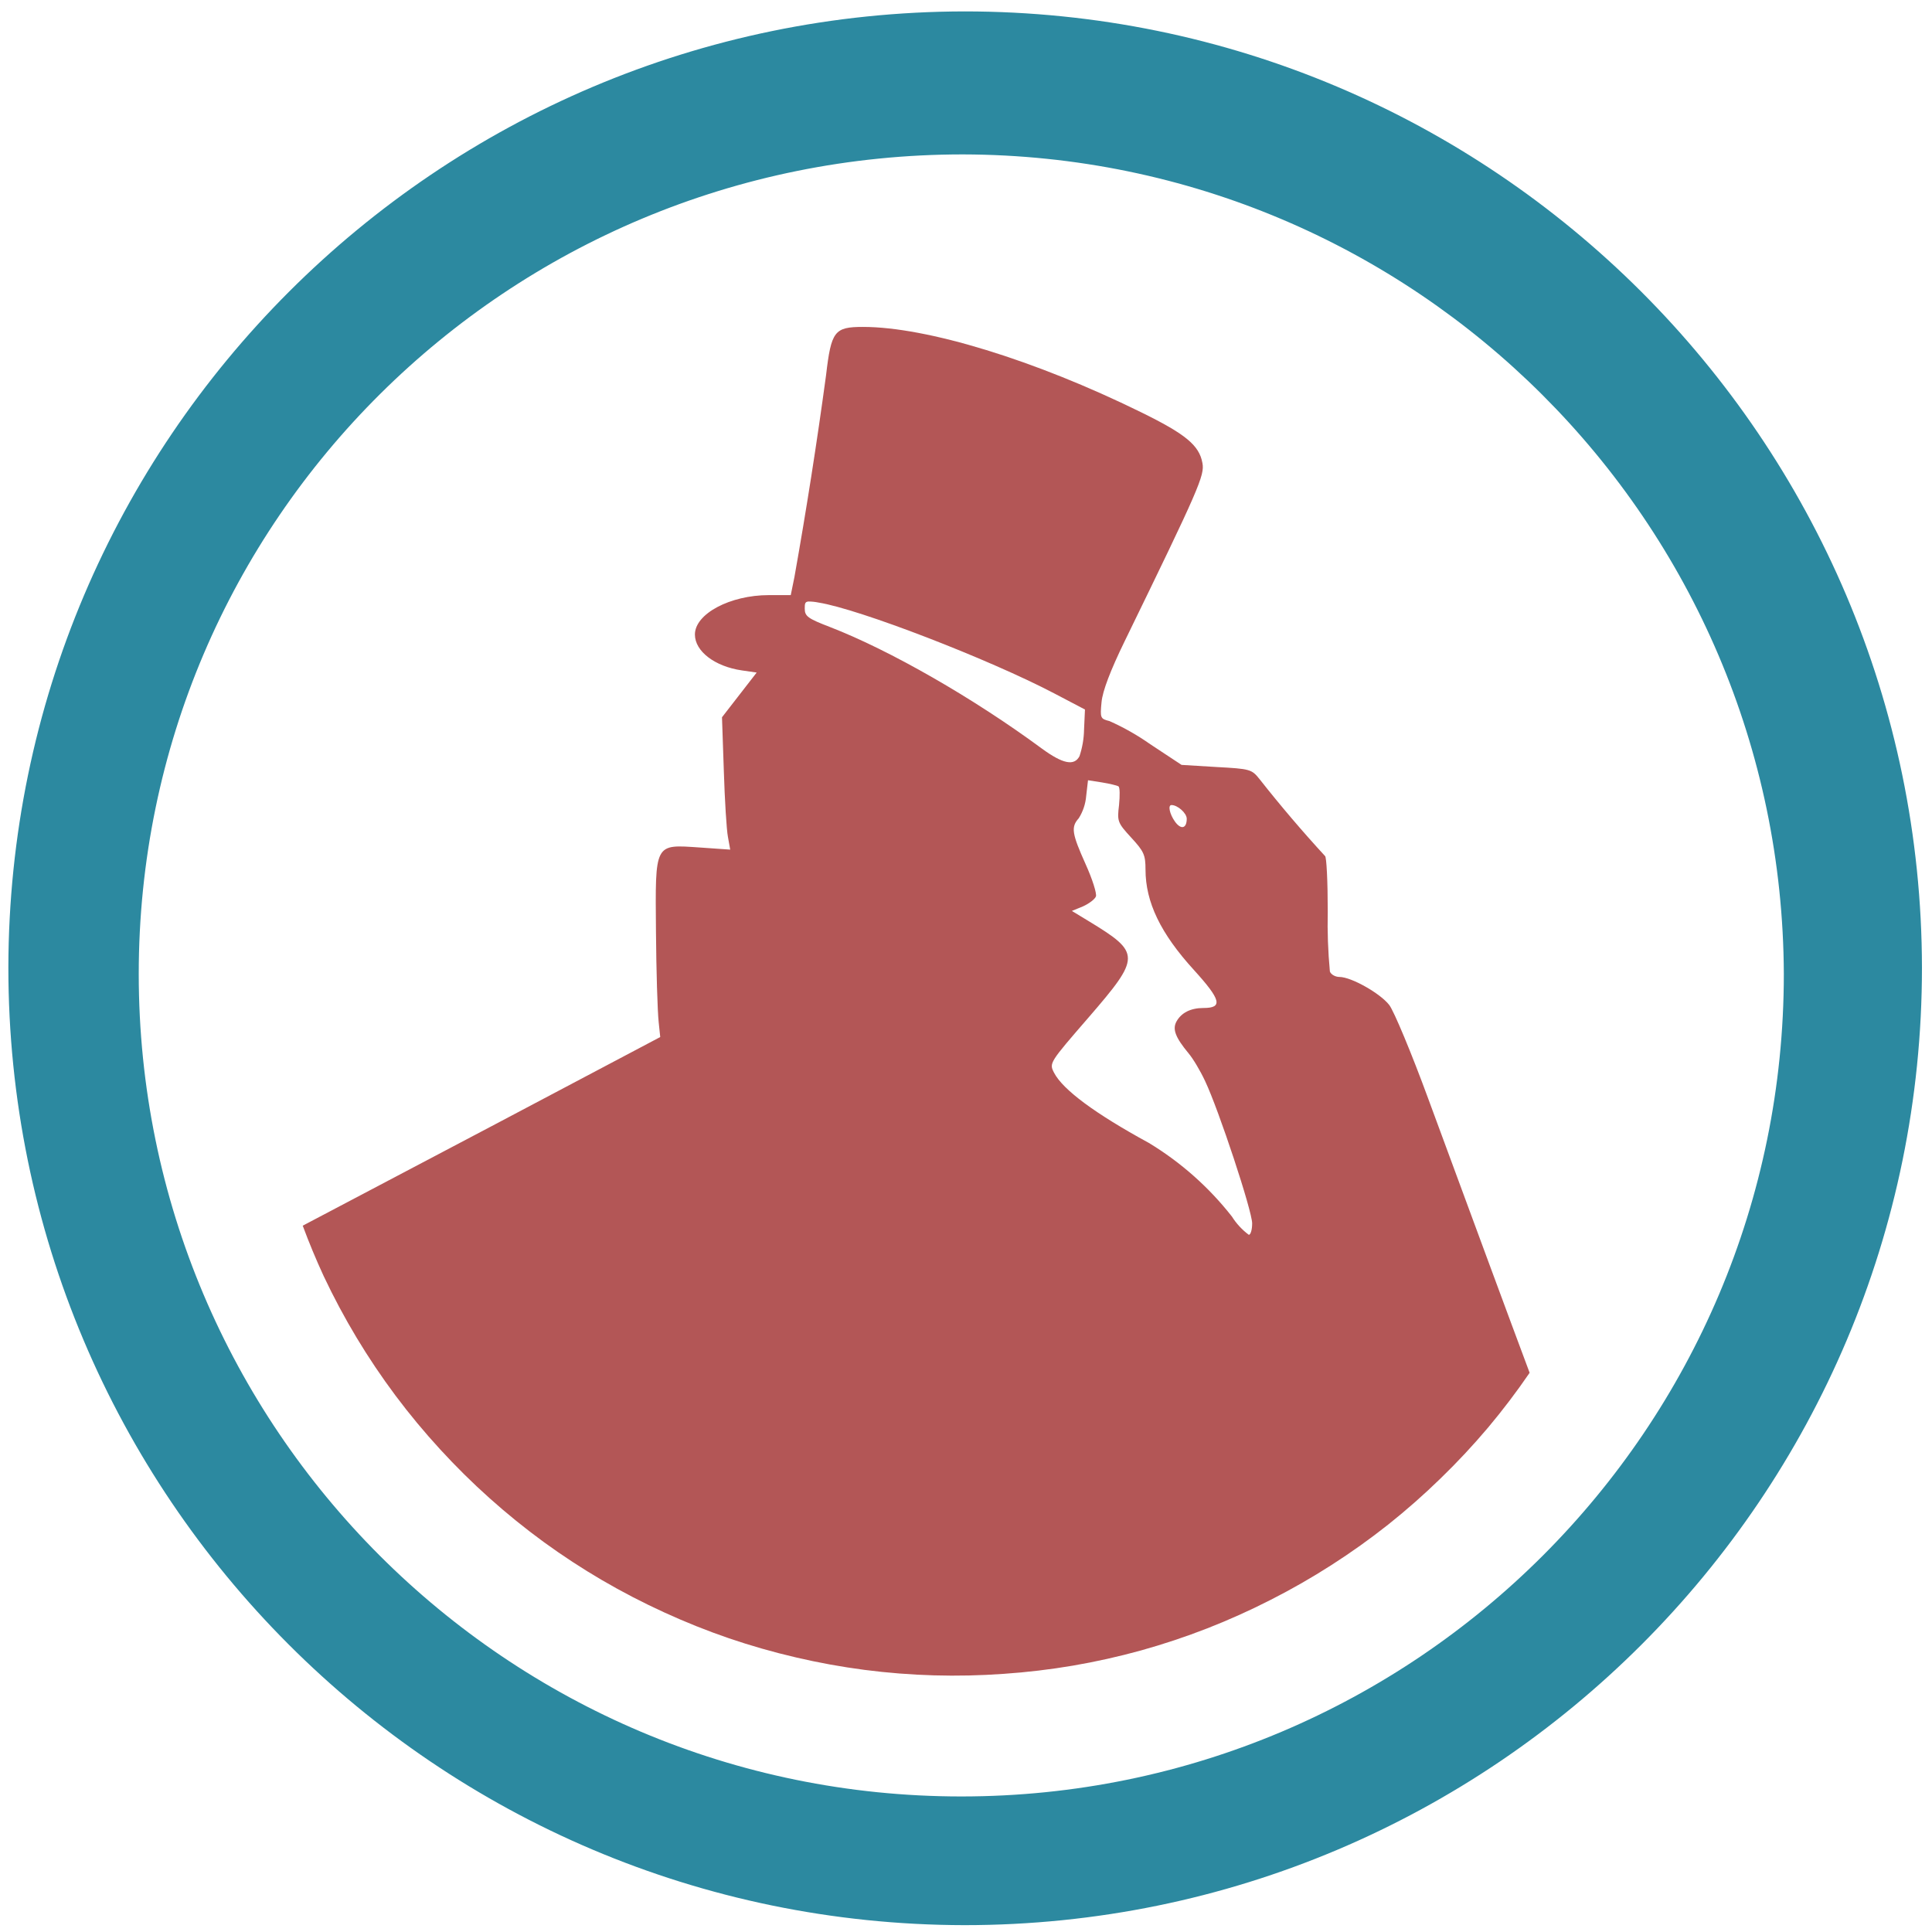
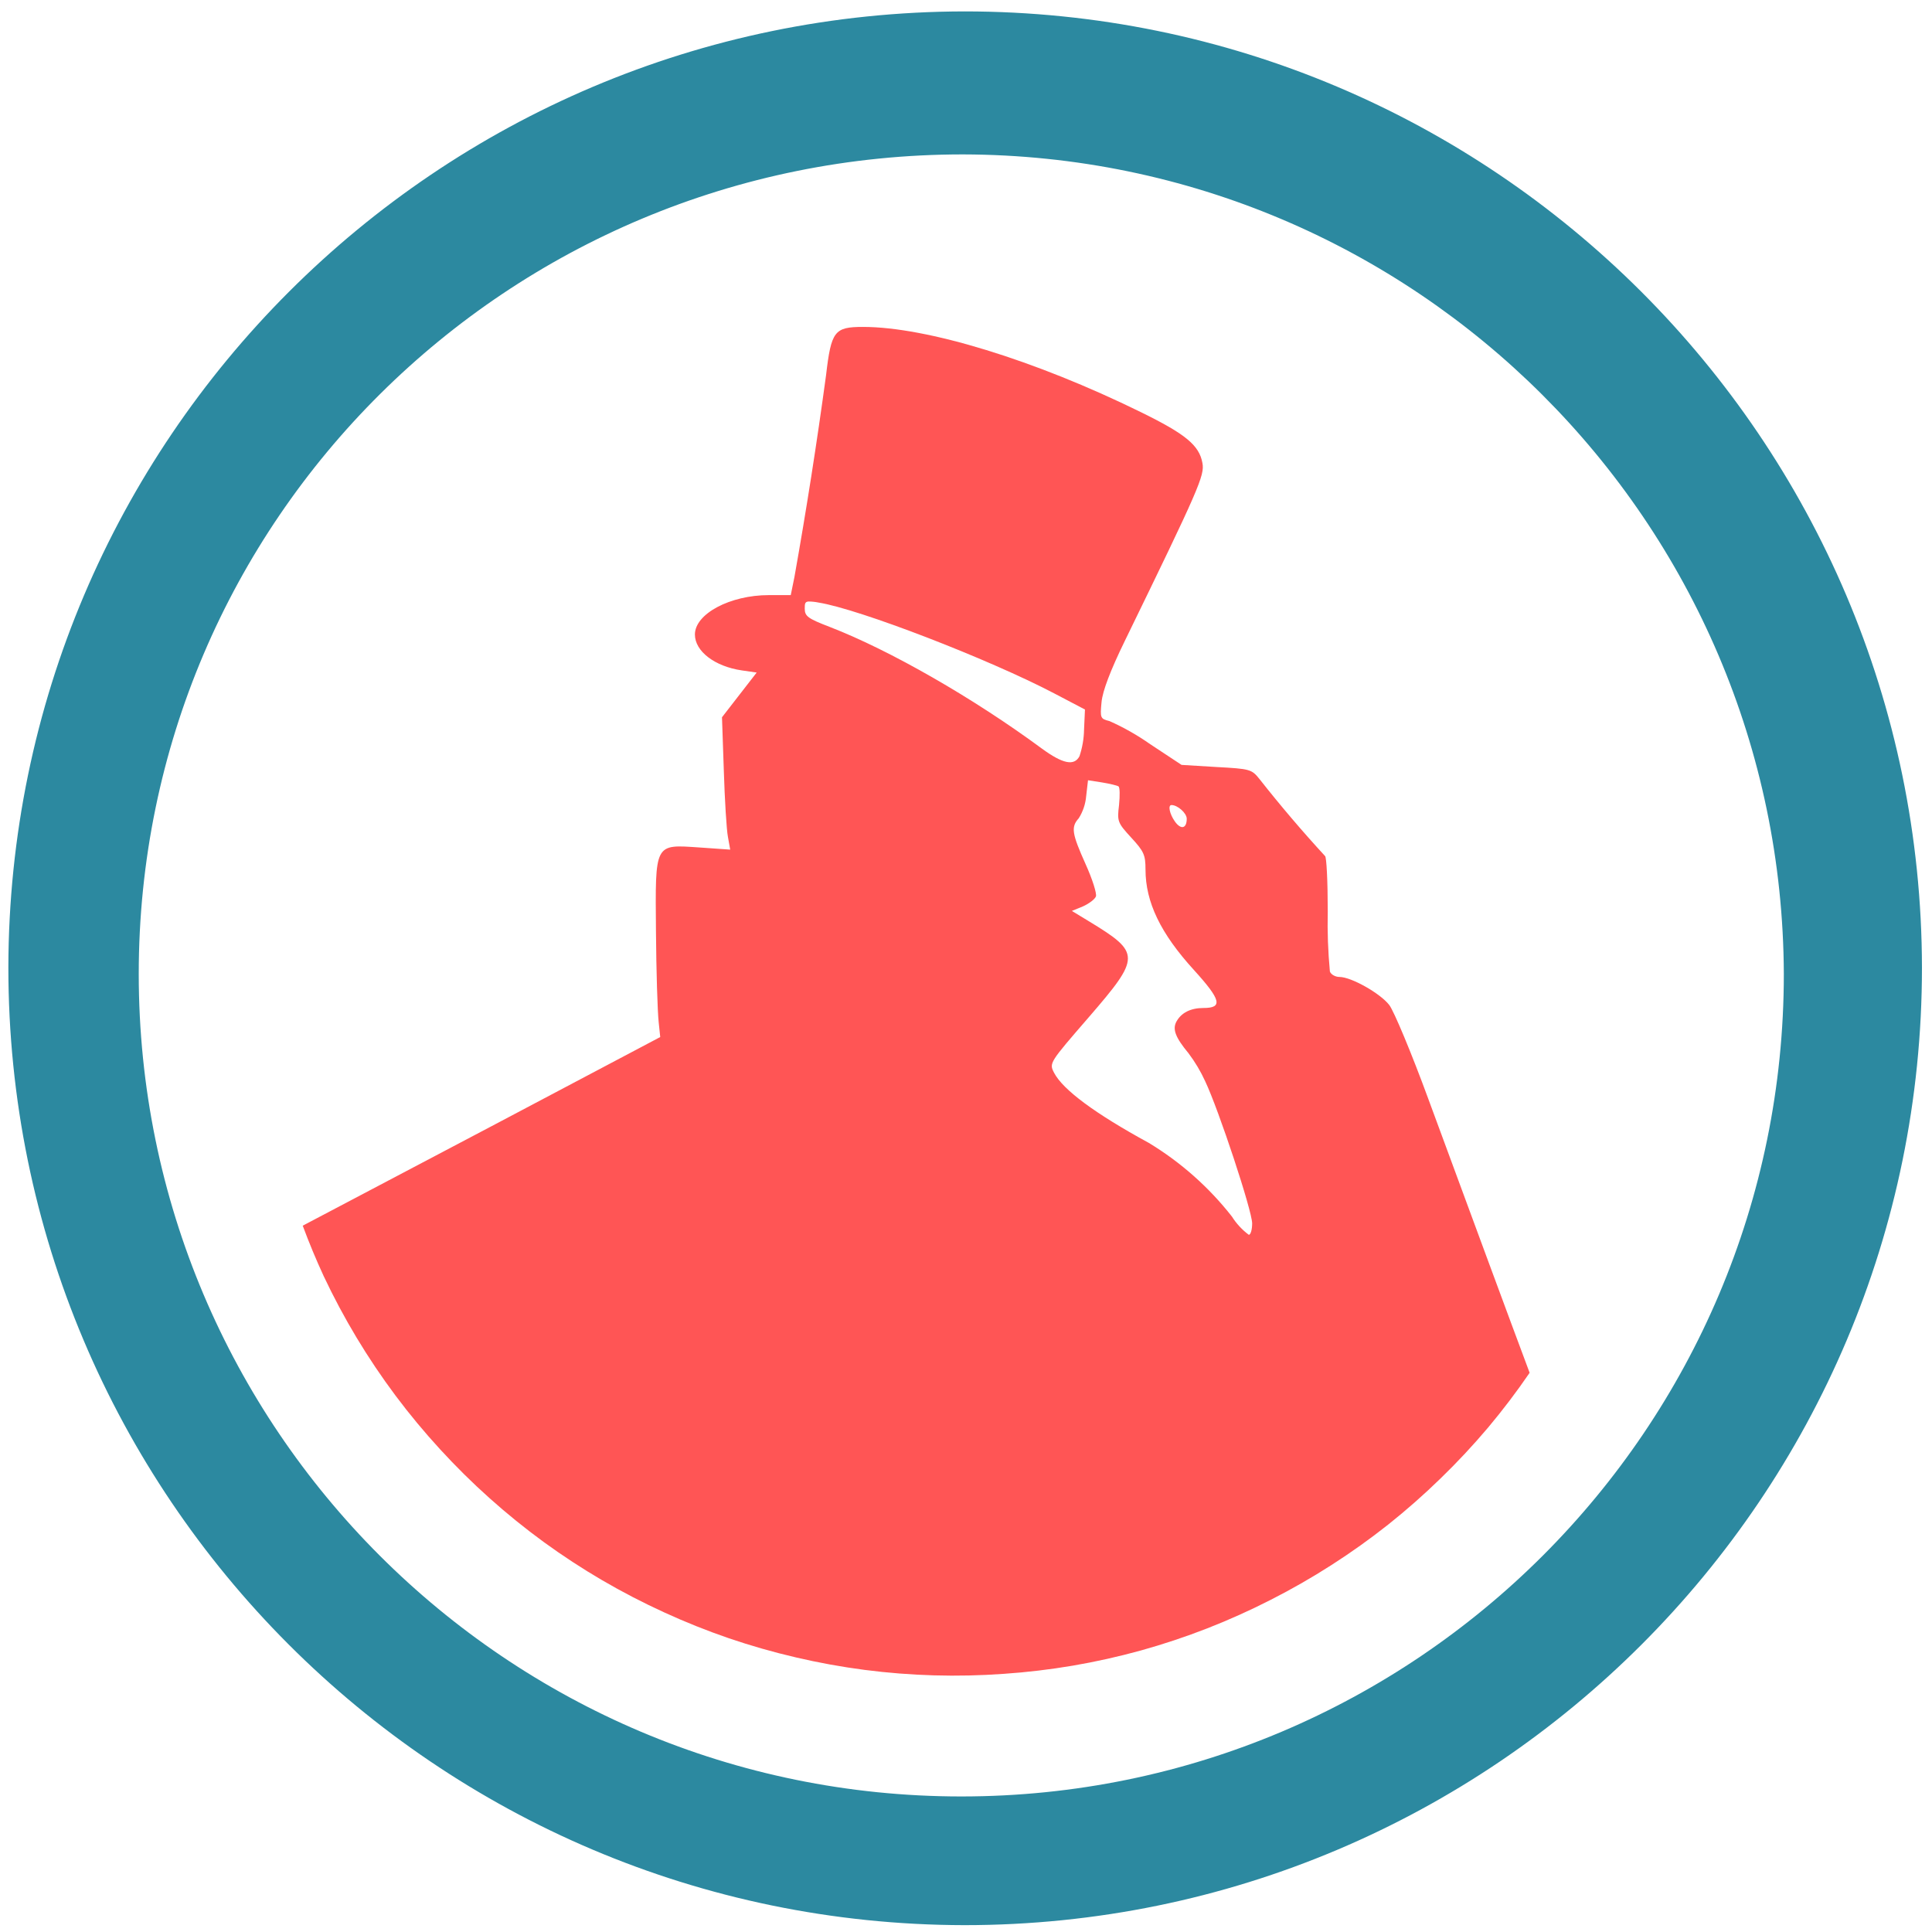
<svg xmlns="http://www.w3.org/2000/svg" width="48" height="48" viewBox="0 0 12.7 12.7" version="1.1" id="svg6">
  <defs id="defs10" />
  <path d="M 6.34,0.075 A 6.295,6.295 0 0 0 0.055,6.36 6.295,6.295 0 0 0 6.34,12.655 6.295,6.295 0 0 0 12.634,6.36 6.295,6.295 0 0 0 6.34,0.075 Z m -0.01,0.94 a 5.408,5.408 0 0 1 5.396,5.387 5.407,5.407 0 1 1 -10.814,0 c 0,-2.987 2.43,-5.387 5.417,-5.387 z" id="path2" style="fill:#2c89a0" />
-   <path d="m 1.99,8.057 a 4.586,4.586 0 0 0 0.138,0.332 4.586,4.586 0 0 0 0.216,0.404 4.586,4.586 0 0 0 0.256,0.381 4.586,4.586 0 0 0 0.293,0.353 4.586,4.586 0 0 0 0.326,0.322 4.586,4.586 0 0 0 0.356,0.288 4.586,4.586 0 0 0 0.384,0.251 4.586,4.586 0 0 0 0.407,0.211 4.586,4.586 0 0 0 0.425,0.17 4.586,4.586 0 0 0 0.441,0.126 4.586,4.586 0 0 0 0.451,0.082 4.586,4.586 0 0 0 0.457,0.036 4.586,4.586 0 0 0 0.458,-0.01 4.586,4.586 0 0 0 0.455,-0.054 4.586,4.586 0 0 0 0.448,-0.1 4.586,4.586 0 0 0 0.435,-0.145 4.586,4.586 0 0 0 0.418,-0.188 4.586,4.586 0 0 0 0.398,-0.228 4.586,4.586 0 0 0 0.373,-0.266 4.586,4.586 0 0 0 0.344,-0.303 4.586,4.586 0 0 0 0.313,-0.335 4.586,4.586 0 0 0 0.273,-0.36 C 9.915,8.65 9.702,8.072 9.388,7.221 9.278,6.921 9.162,6.644 9.132,6.606 9.072,6.529 8.882,6.422 8.805,6.422 8.778,6.422 8.749,6.406 8.742,6.386 A 3.369,3.369 0 0 1 8.728,5.993 C 8.728,5.796 8.72,5.631 8.71,5.627 A 8.647,8.647 0 0 1 8.28,5.122 C 8.228,5.057 8.219,5.054 7.997,5.042 L 7.767,5.028 7.561,4.892 A 1.579,1.579 0 0 0 7.293,4.74 C 7.233,4.725 7.231,4.72 7.241,4.615 7.248,4.542 7.299,4.408 7.393,4.215 7.883,3.209 7.92,3.124 7.904,3.043 7.883,2.927 7.793,2.853 7.499,2.709 6.803,2.367 6.093,2.149 5.673,2.149 5.485,2.149 5.464,2.176 5.43,2.467 A 32.291,32.291 0 0 1 5.222,3.794 L 5.198,3.912 H 5.054 c -0.255,0 -0.486,0.123 -0.486,0.259 0,0.11 0.13,0.21 0.309,0.236 l 0.097,0.014 -0.228,0.294 0.012,0.35 c 0.006,0.193 0.018,0.39 0.027,0.436 L 4.8,5.585 4.6,5.571 C 4.3,5.551 4.307,5.536 4.312,6.125 4.314,6.381 4.322,6.649 4.33,6.721 L 4.34,6.817 3.256,7.39 Z M 5.314,3.954 a 0.325,0.325 0 0 1 0.067,0.007 c 0.265,0.042 1.115,0.37 1.547,0.596 L 7.132,4.664 7.126,4.796 A 0.585,0.585 0 0 1 7.096,4.971 C 7.061,5.037 6.986,5.021 6.849,4.921 6.402,4.591 5.85,4.274 5.454,4.121 5.311,4.066 5.29,4.051 5.29,4.001 5.29,3.969 5.291,3.956 5.314,3.954 Z m 1.838,1.175 0.09,0.014 c 0.05,0.008 0.1,0.02 0.11,0.026 0.01,0.006 0.01,0.061 0.004,0.123 -0.013,0.107 -0.01,0.116 0.08,0.214 0.083,0.09 0.094,0.113 0.094,0.21 0,0.214 0.099,0.42 0.318,0.66 0.179,0.197 0.192,0.25 0.063,0.25 -0.084,0 -0.146,0.031 -0.178,0.09 -0.027,0.05 -0.006,0.104 0.08,0.208 0.029,0.034 0.078,0.116 0.109,0.183 0.09,0.19 0.309,0.853 0.309,0.935 0,0.042 -0.01,0.075 -0.022,0.075 A 0.447,0.447 0 0 1 8.098,7.997 2.03,2.03 0 0 0 7.552,7.513 C 7.196,7.319 6.987,7.163 6.929,7.052 6.896,6.988 6.897,6.987 7.156,6.688 7.5,6.29 7.5,6.264 7.158,6.056 L 7.046,5.988 7.119,5.958 C 7.159,5.94 7.197,5.911 7.204,5.893 7.211,5.875 7.181,5.779 7.136,5.68 7.046,5.479 7.039,5.437 7.091,5.379 A 0.323,0.323 0 0 0 7.14,5.233 Z m 0.549,0.163 c 0.04,0 0.1,0.053 0.1,0.09 C 7.801,5.447 7.763,5.456 7.723,5.4 7.688,5.35 7.676,5.292 7.701,5.292 Z" id="path4" style="opacity:0.8;fill:#a02c2c" />
+   <path d="m 1.99,8.057 a 4.586,4.586 0 0 0 0.138,0.332 4.586,4.586 0 0 0 0.216,0.404 4.586,4.586 0 0 0 0.256,0.381 4.586,4.586 0 0 0 0.293,0.353 4.586,4.586 0 0 0 0.326,0.322 4.586,4.586 0 0 0 0.356,0.288 4.586,4.586 0 0 0 0.384,0.251 4.586,4.586 0 0 0 0.407,0.211 4.586,4.586 0 0 0 0.425,0.17 4.586,4.586 0 0 0 0.441,0.126 4.586,4.586 0 0 0 0.451,0.082 4.586,4.586 0 0 0 0.457,0.036 4.586,4.586 0 0 0 0.458,-0.01 4.586,4.586 0 0 0 0.455,-0.054 4.586,4.586 0 0 0 0.448,-0.1 4.586,4.586 0 0 0 0.435,-0.145 4.586,4.586 0 0 0 0.418,-0.188 4.586,4.586 0 0 0 0.398,-0.228 4.586,4.586 0 0 0 0.373,-0.266 4.586,4.586 0 0 0 0.344,-0.303 4.586,4.586 0 0 0 0.313,-0.335 4.586,4.586 0 0 0 0.273,-0.36 C 9.915,8.65 9.702,8.072 9.388,7.221 9.278,6.921 9.162,6.644 9.132,6.606 9.072,6.529 8.882,6.422 8.805,6.422 8.778,6.422 8.749,6.406 8.742,6.386 A 3.369,3.369 0 0 1 8.728,5.993 C 8.728,5.796 8.72,5.631 8.71,5.627 A 8.647,8.647 0 0 1 8.28,5.122 C 8.228,5.057 8.219,5.054 7.997,5.042 L 7.767,5.028 7.561,4.892 A 1.579,1.579 0 0 0 7.293,4.74 C 7.233,4.725 7.231,4.72 7.241,4.615 7.248,4.542 7.299,4.408 7.393,4.215 7.883,3.209 7.92,3.124 7.904,3.043 7.883,2.927 7.793,2.853 7.499,2.709 6.803,2.367 6.093,2.149 5.673,2.149 5.485,2.149 5.464,2.176 5.43,2.467 A 32.291,32.291 0 0 1 5.222,3.794 L 5.198,3.912 H 5.054 c -0.255,0 -0.486,0.123 -0.486,0.259 0,0.11 0.13,0.21 0.309,0.236 l 0.097,0.014 -0.228,0.294 0.012,0.35 c 0.006,0.193 0.018,0.39 0.027,0.436 L 4.8,5.585 4.6,5.571 C 4.3,5.551 4.307,5.536 4.312,6.125 4.314,6.381 4.322,6.649 4.33,6.721 L 4.34,6.817 3.256,7.39 Z M 5.314,3.954 a 0.325,0.325 0 0 1 0.067,0.007 c 0.265,0.042 1.115,0.37 1.547,0.596 L 7.132,4.664 7.126,4.796 A 0.585,0.585 0 0 1 7.096,4.971 C 7.061,5.037 6.986,5.021 6.849,4.921 6.402,4.591 5.85,4.274 5.454,4.121 5.311,4.066 5.29,4.051 5.29,4.001 5.29,3.969 5.291,3.956 5.314,3.954 Z m 1.838,1.175 0.09,0.014 c 0.05,0.008 0.1,0.02 0.11,0.026 0.01,0.006 0.01,0.061 0.004,0.123 -0.013,0.107 -0.01,0.116 0.08,0.214 0.083,0.09 0.094,0.113 0.094,0.21 0,0.214 0.099,0.42 0.318,0.66 0.179,0.197 0.192,0.25 0.063,0.25 -0.084,0 -0.146,0.031 -0.178,0.09 -0.027,0.05 -0.006,0.104 0.08,0.208 a 0.99,0.99 0 0 1 0.109,0.183 c 0.09,0.19 0.309,0.853 0.309,0.935 0,0.042 -0.01,0.075 -0.022,0.075 A 0.447,0.447 0 0 1 8.098,7.997 2.03,2.03 0 0 0 7.552,7.513 C 7.196,7.319 6.987,7.163 6.929,7.052 6.896,6.988 6.897,6.987 7.156,6.688 7.5,6.29 7.5,6.264 7.158,6.056 L 7.046,5.988 7.119,5.958 C 7.159,5.94 7.197,5.911 7.204,5.893 7.211,5.875 7.181,5.779 7.136,5.68 7.046,5.479 7.039,5.437 7.091,5.379 A 0.323,0.323 0 0 0 7.14,5.233 Z m 0.549,0.163 c 0.04,0 0.1,0.053 0.1,0.09 C 7.801,5.447 7.763,5.456 7.723,5.4 7.688,5.35 7.676,5.292 7.701,5.292 Z" id="path4" style="opacity:0.8;fill:#ff2a2a" />
</svg>
